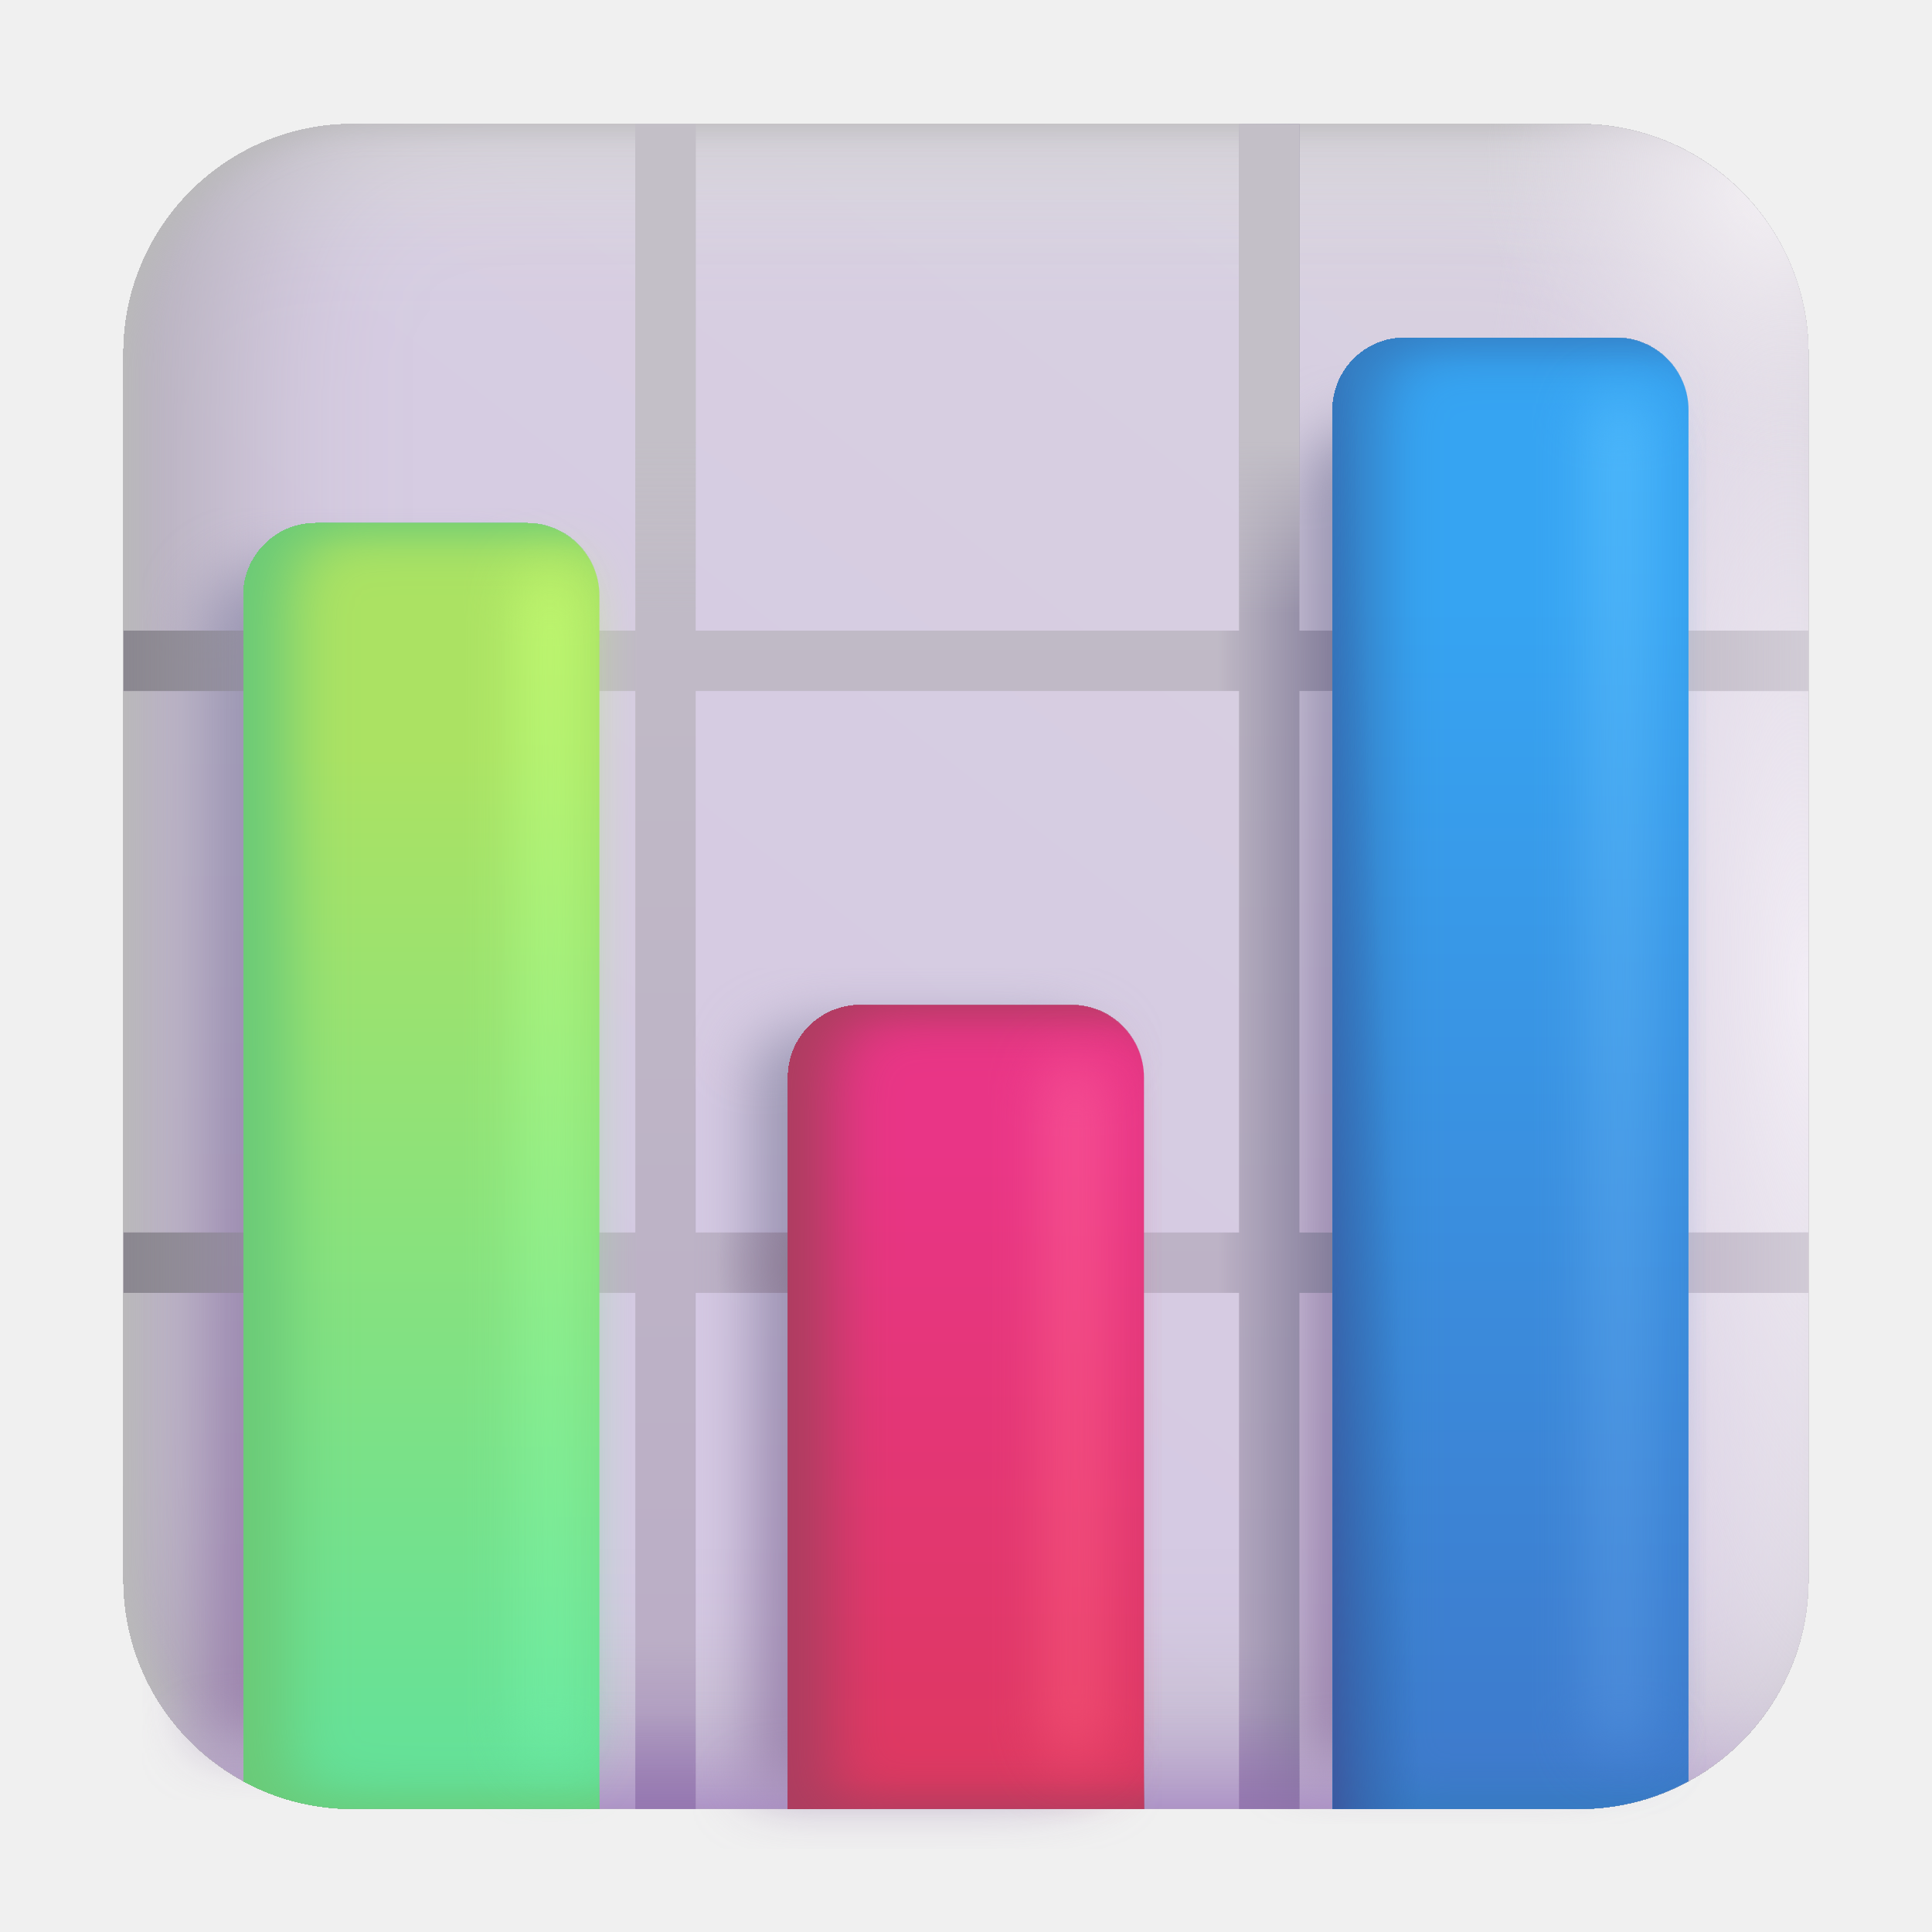
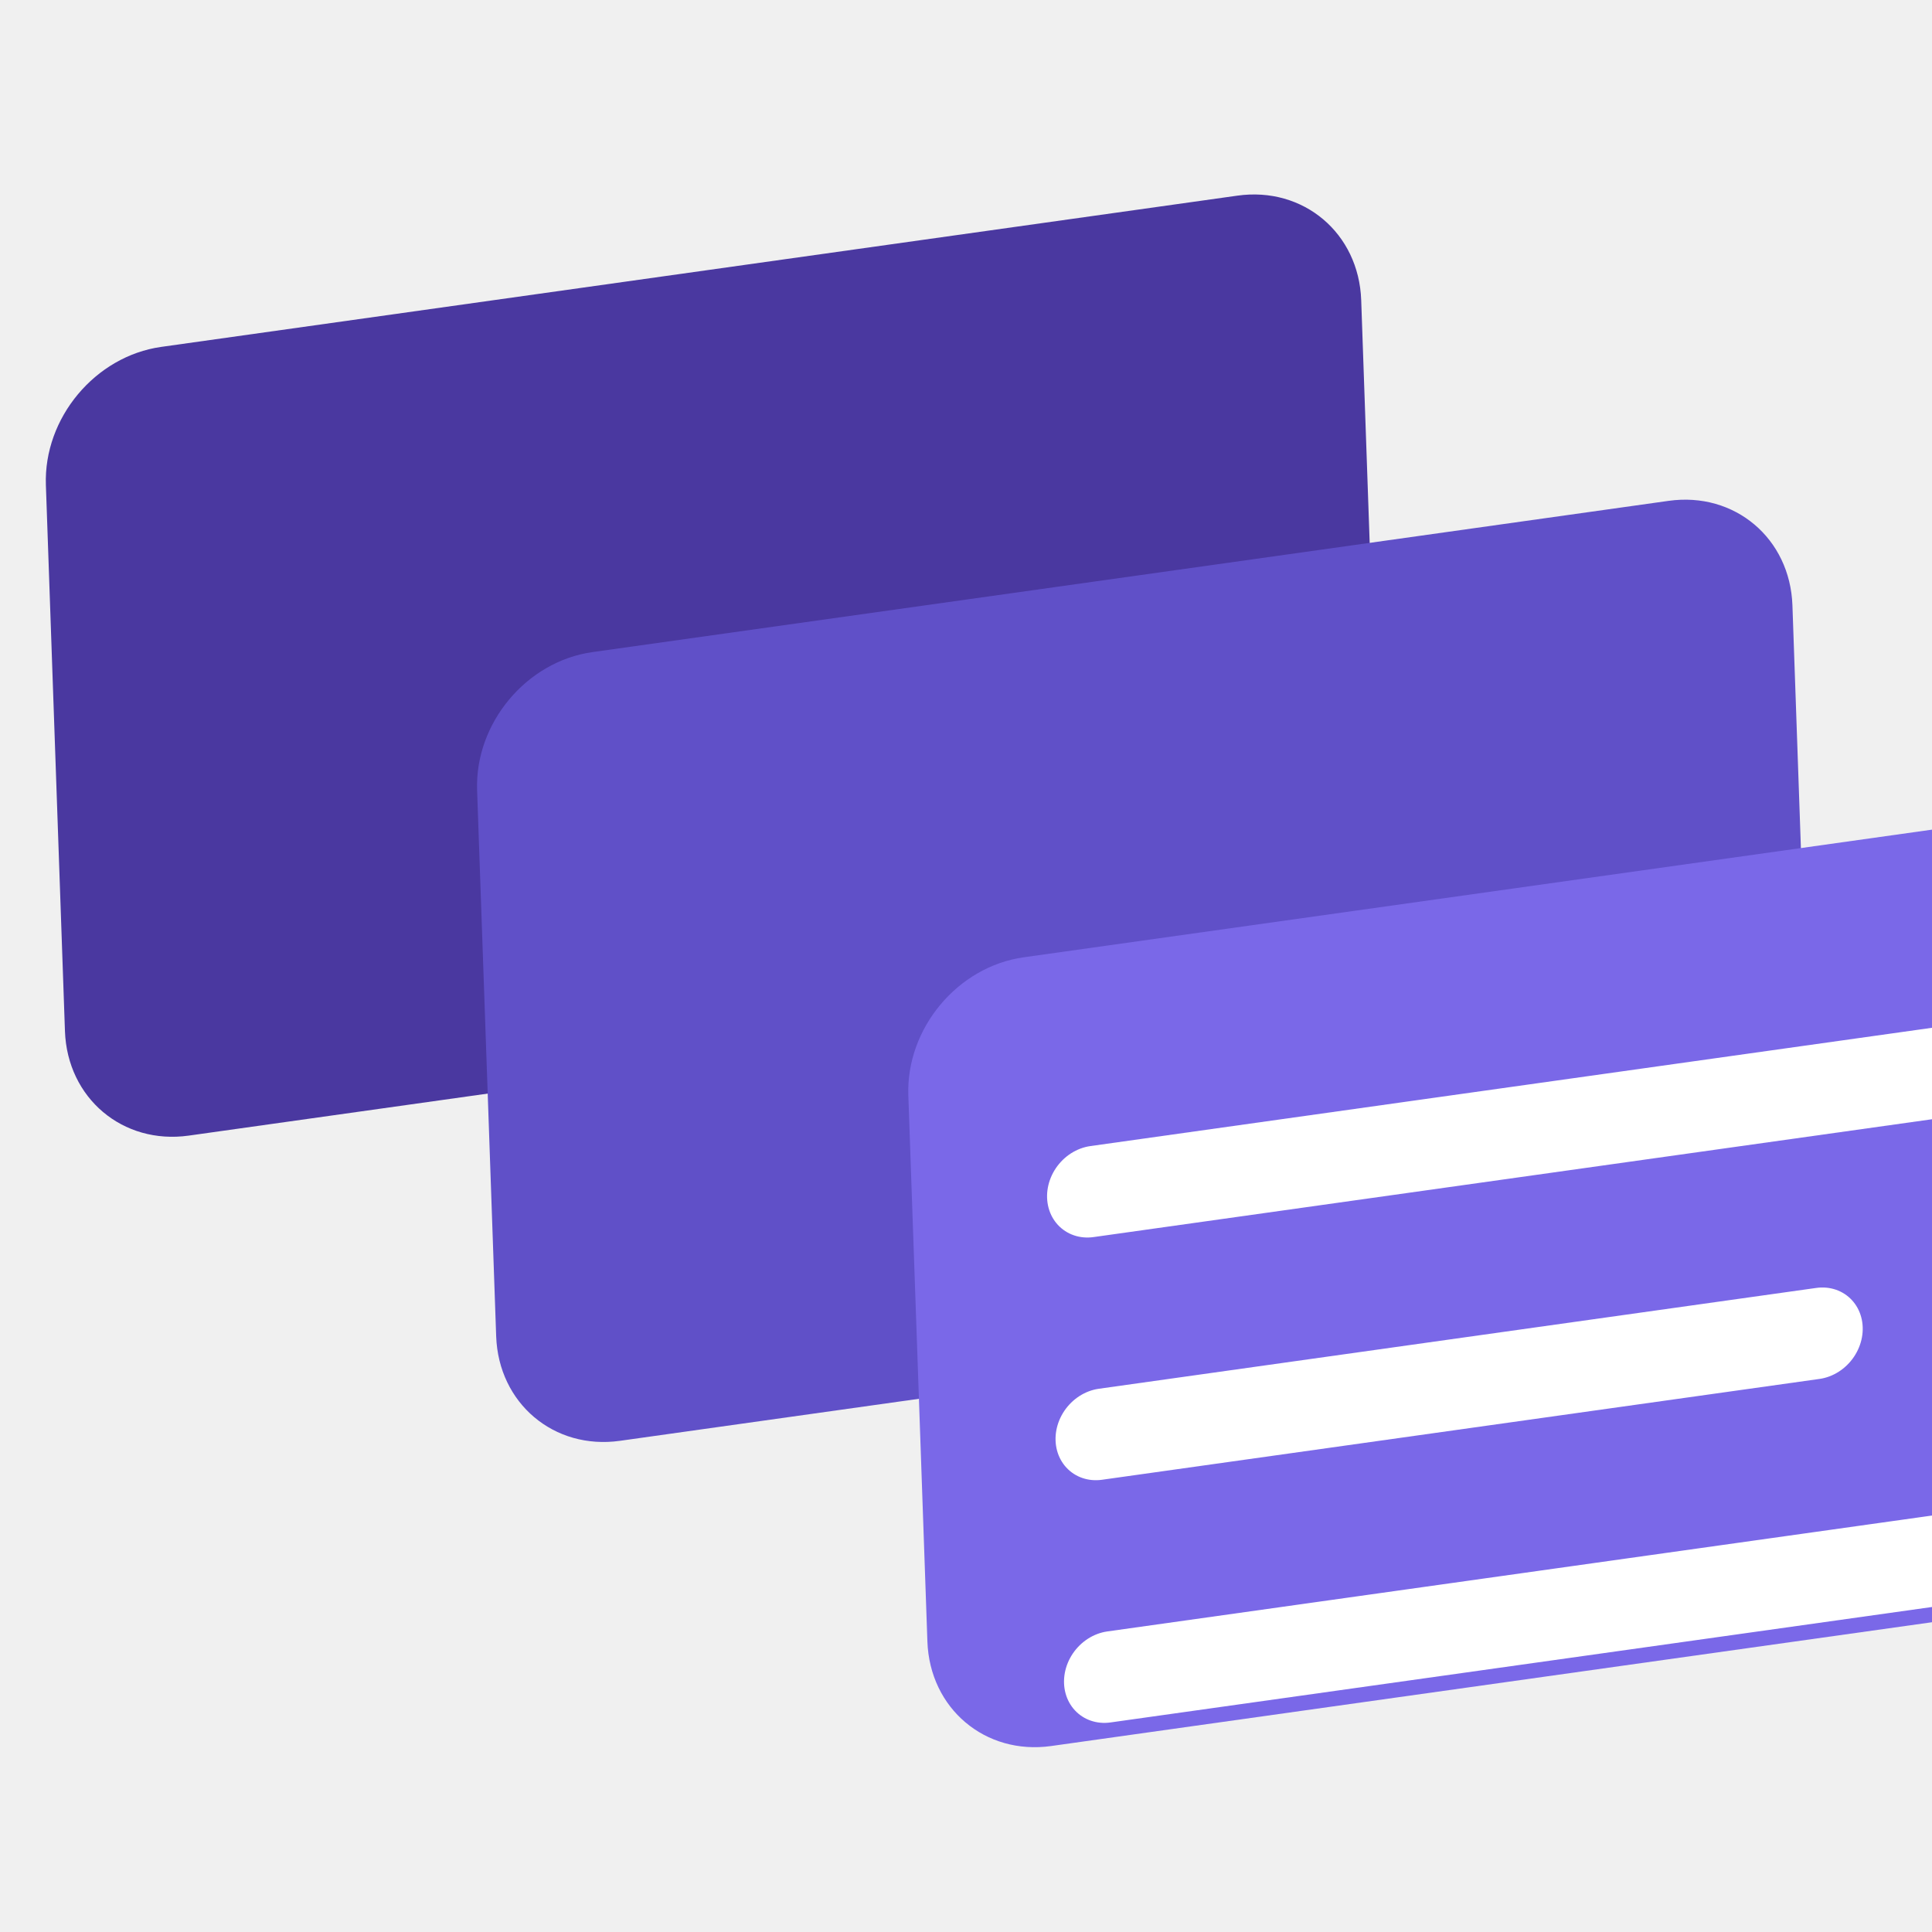
- <svg xmlns="http://www.w3.org/2000/svg" width="32" height="32" viewBox="0 0 32 32" fill="none">
-   <g filter="url(#filter0_iii_18_23005)">
-     <rect x="2.047" y="2.055" width="27.906" height="27.906" rx="3.8" fill="url(#paint0_linear_18_23005)" />
+ <svg xmlns="http://www.w3.org/2000/svg" width="32" height="32" viewBox="0 0 32 32">
+   <g transform="translate(16,17) rotate(-8) skewX(-6)">
+     <rect x="-15" y="-13" width="22" height="13" rx="2" fill="#4a38a0" />
+     <rect x="-8" y="-7" width="22" height="13" rx="2" fill="#6050c8" />
+     <rect x="-1" y="-1" width="22" height="13" rx="2" fill="#7a68e8" />
+     <line x1="2" y1="3" x2="18" y2="3" stroke="white" stroke-width="1.5" stroke-linecap="round" />
+     <line x1="2" y1="7" x2="14" y2="7" stroke="white" stroke-width="1.5" stroke-linecap="round" />
+     <line x1="2" y1="11" x2="16" y2="11" stroke="white" stroke-width="1.5" stroke-linecap="round" />
  </g>
-   <rect x="2.047" y="2.055" width="27.906" height="27.906" rx="3.8" fill="url(#paint1_linear_18_23005)" />
-   <rect x="2.047" y="2.055" width="27.906" height="27.906" rx="3.8" fill="url(#paint2_radial_18_23005)" />
-   <rect x="2.047" y="2.055" width="27.906" height="27.906" rx="3.8" fill="url(#paint3_radial_18_23005)" />
-   <g filter="url(#filter1_f_18_23005)">
-     <path d="M27.259 28.78C26.733 29.047 26.13 29.198 25.489 29.198H21.505V8.134C21.505 7.531 22.03 7.043 22.677 7.043H26.088C26.735 7.043 27.259 7.531 27.259 8.134V28.78Z" fill="url(#paint4_linear_18_23005)" />
-   </g>
-   <path fill-rule="evenodd" clip-rule="evenodd" d="M11.523 2.055H10.523V10.445H2.047V11.445H10.523V20.414H2.047V21.414H10.523V29.961H11.523V21.414H20.523V29.961H21.523V21.414H29.953V20.414H21.523V11.445H29.953V10.445H21.523V2.055H20.523V10.445H11.523V2.055ZM20.523 11.445V20.414H11.523V11.445H20.523Z" fill="url(#paint5_linear_18_23005)" />
-   <path fill-rule="evenodd" clip-rule="evenodd" d="M11.523 2.055H10.523V10.445H2.047V11.445H10.523V20.414H2.047V21.414H10.523V29.961H11.523V21.414H20.523V29.961H21.523V21.414H29.953V20.414H21.523V11.445H29.953V10.445H21.523V2.055H20.523V10.445H11.523V2.055ZM20.523 11.445V20.414H11.523V11.445H20.523Z" fill="url(#paint6_linear_18_23005)" />
-   <path fill-rule="evenodd" clip-rule="evenodd" d="M11.523 2.055H10.523V10.445H2.047V11.445H10.523V20.414H2.047V21.414H10.523V29.961H11.523V21.414H20.523V29.961H21.523V21.414H29.953V20.414H21.523V11.445H29.953V10.445H21.523V2.055H20.523V10.445H11.523V2.055ZM20.523 11.445V20.414H11.523V11.445H20.523Z" fill="url(#paint7_linear_18_23005)" />
-   <path fill-rule="evenodd" clip-rule="evenodd" d="M11.523 2.055H10.523V10.445H2.047V11.445H10.523V20.414H2.047V21.414H10.523V29.961H11.523V21.414H20.523V29.961H21.523V21.414H29.953V20.414H21.523V11.445H29.953V10.445H21.523V2.055H20.523V10.445H11.523V2.055ZM20.523 11.445V20.414H11.523V11.445H20.523Z" fill="url(#paint8_linear_18_23005)" />
-   <path fill-rule="evenodd" clip-rule="evenodd" d="M11.523 2.055H10.523V10.445H2.047V11.445H10.523V20.414H2.047V21.414H10.523V29.961H11.523V21.414H20.523V29.961H21.523V21.414H23.495V20.414H21.523V11.445H23.495V10.445H21.523V2.055H20.523V10.445H11.523V2.055ZM20.523 11.445V20.414H11.523V11.445H20.523Z" fill="url(#paint9_linear_18_23005)" />
-   <path fill-rule="evenodd" clip-rule="evenodd" d="M11.523 2.055H10.523V10.445H2.047V11.445H10.523V20.414H2.047V21.414H10.523V29.961H11.523V21.414H20.523V29.961H21.523V21.414H23.495V20.414H21.523V11.445H23.495V10.445H21.523V2.055H20.523V10.445H11.523V2.055ZM20.523 11.445V20.414H11.523V11.445H20.523Z" fill="url(#paint10_linear_18_23005)" />
-   <path fill-rule="evenodd" clip-rule="evenodd" d="M11.523 2.055H10.523V10.445H2.047V11.445H10.523V20.414H2.047V21.414H10.523V29.961H11.523V21.414H20.523V29.961H21.523V21.414H23.495V20.414H21.523V11.445H23.495V10.445H21.523V2.055H20.523V10.445H11.523V2.055ZM20.523 11.445V20.414H11.523V11.445H20.523Z" fill="url(#paint11_linear_18_23005)" />
-   <g filter="url(#filter2_f_18_23005)">
-     <path d="M18.239 29.387C17.713 29.539 17.11 29.625 16.468 29.625H12.485V17.656C12.485 17.314 13.009 17.036 13.656 17.036H17.068C17.715 17.036 18.239 17.314 18.239 17.656V29.387Z" fill="url(#paint12_linear_18_23005)" />
-   </g>
-   <g filter="url(#filter3_f_18_23005)">
-     <path d="M9.111 28.437C8.585 28.671 7.981 28.803 7.34 28.803H3.357V10.382C3.357 9.855 3.881 9.428 4.528 9.428H7.939C8.586 9.428 9.111 9.855 9.111 10.382V28.437Z" fill="url(#paint13_linear_18_23005)" />
-   </g>
-   <g filter="url(#filter4_i_18_23005)">
-     <path d="M27.967 29.501C27.428 29.794 26.81 29.961 26.153 29.961H22.073V6.794C22.073 6.131 22.61 5.594 23.273 5.594H26.767C27.43 5.594 27.967 6.131 27.967 6.794V29.501Z" fill="url(#paint14_linear_18_23005)" />
-   </g>
-   <path d="M27.967 29.501C27.428 29.794 26.81 29.961 26.153 29.961H22.073V6.794C22.073 6.131 22.61 5.594 23.273 5.594H26.767C27.43 5.594 27.967 6.131 27.967 6.794V29.501Z" fill="url(#paint15_linear_18_23005)" />
-   <g filter="url(#filter5_f_18_23005)">
-     <rect x="26.394" y="6.527" width="0.865" height="22.501" rx="0.433" fill="url(#paint16_linear_18_23005)" />
-   </g>
-   <path d="M13.459 10.445H11.523V2.055H10.523V10.445H2.047V11.445H10.523V20.414H2.047V21.414H10.523V29.961H11.523V21.414H13.459V20.414H11.523V11.445H13.459V10.445Z" fill="url(#paint17_radial_18_23005)" />
-   <path d="M13.459 10.445H11.523V2.055H10.523V10.445H2.047V11.445H10.523V20.414H2.047V21.414H10.523V29.961H11.523V21.414H13.459V20.414H11.523V11.445H13.459V10.445Z" fill="url(#paint18_linear_18_23005)" />
-   <g filter="url(#filter6_i_18_23005)">
-     <path d="M18.947 29.961H13.053V17.847C13.053 17.184 13.59 16.647 14.253 16.647H17.747C18.41 16.647 18.947 17.184 18.947 17.847V29.961Z" fill="url(#paint19_linear_18_23005)" />
-   </g>
-   <g filter="url(#filter7_f_18_23005)">
-     <rect x="17.374" y="17.555" width="0.865" height="11.643" rx="0.433" fill="url(#paint20_linear_18_23005)" />
-   </g>
-   <g filter="url(#filter8_i_18_23005)">
-     <path d="M9.927 29.961H5.847C5.19 29.961 4.572 29.794 4.033 29.501V9.865C4.033 9.202 4.57 8.665 5.233 8.665H8.727C9.39 8.665 9.927 9.202 9.927 9.865V29.961Z" fill="url(#paint21_linear_18_23005)" />
-   </g>
-   <g filter="url(#filter9_f_18_23005)">
-     <rect x="8.678" y="9.428" width="0.865" height="19.77" rx="0.433" fill="url(#paint22_linear_18_23005)" />
-   </g>
-   <defs>
-     <filter id="filter0_iii_18_23005" x="1.047" y="1.055" width="30.406" height="29.906" filterUnits="userSpaceOnUse" color-interpolation-filters="sRGB">
-       <feFlood flood-opacity="0" result="BackgroundImageFix" />
-       <feBlend mode="normal" in="SourceGraphic" in2="BackgroundImageFix" result="shape" />
-       <feColorMatrix in="SourceAlpha" type="matrix" values="0 0 0 0 0 0 0 0 0 0 0 0 0 0 0 0 0 0 127 0" result="hardAlpha" />
-       <feOffset dx="-1" dy="1" />
-       <feGaussianBlur stdDeviation="1" />
-       <feComposite in2="hardAlpha" operator="arithmetic" k2="-1" k3="1" />
-       <feColorMatrix type="matrix" values="0 0 0 0 0.878 0 0 0 0 0.875 0 0 0 0 0.886 0 0 0 1 0" />
-       <feBlend mode="normal" in2="shape" result="effect1_innerShadow_18_23005" />
-       <feColorMatrix in="SourceAlpha" type="matrix" values="0 0 0 0 0 0 0 0 0 0 0 0 0 0 0 0 0 0 127 0" result="hardAlpha" />
-       <feOffset dx="1.5" dy="-1" />
-       <feGaussianBlur stdDeviation="1.5" />
-       <feComposite in2="hardAlpha" operator="arithmetic" k2="-1" k3="1" />
-       <feColorMatrix type="matrix" values="0 0 0 0 0.698 0 0 0 0 0.675 0 0 0 0 0.722 0 0 0 1 0" />
-       <feBlend mode="normal" in2="effect1_innerShadow_18_23005" result="effect2_innerShadow_18_23005" />
-       <feColorMatrix in="SourceAlpha" type="matrix" values="0 0 0 0 0 0 0 0 0 0 0 0 0 0 0 0 0 0 127 0" result="hardAlpha" />
-       <feOffset dx="0.25" />
-       <feGaussianBlur stdDeviation="0.25" />
-       <feComposite in2="hardAlpha" operator="arithmetic" k2="-1" k3="1" />
-       <feColorMatrix type="matrix" values="0 0 0 0 0.729 0 0 0 0 0.729 0 0 0 0 0.729 0 0 0 1 0" />
-       <feBlend mode="normal" in2="effect2_innerShadow_18_23005" result="effect3_innerShadow_18_23005" />
-     </filter>
-     <filter id="filter1_f_18_23005" x="20.505" y="6.043" width="7.754" height="24.155" filterUnits="userSpaceOnUse" color-interpolation-filters="sRGB">
-       <feFlood flood-opacity="0" result="BackgroundImageFix" />
-       <feBlend mode="normal" in="SourceGraphic" in2="BackgroundImageFix" result="shape" />
-       <feGaussianBlur stdDeviation="0.5" result="effect1_foregroundBlur_18_23005" />
-     </filter>
-     <filter id="filter2_f_18_23005" x="11.485" y="16.036" width="7.754" height="14.589" filterUnits="userSpaceOnUse" color-interpolation-filters="sRGB">
-       <feFlood flood-opacity="0" result="BackgroundImageFix" />
-       <feBlend mode="normal" in="SourceGraphic" in2="BackgroundImageFix" result="shape" />
-       <feGaussianBlur stdDeviation="0.5" result="effect1_foregroundBlur_18_23005" />
-     </filter>
-     <filter id="filter3_f_18_23005" x="2.357" y="8.428" width="7.754" height="21.375" filterUnits="userSpaceOnUse" color-interpolation-filters="sRGB">
-       <feFlood flood-opacity="0" result="BackgroundImageFix" />
-       <feBlend mode="normal" in="SourceGraphic" in2="BackgroundImageFix" result="shape" />
-       <feGaussianBlur stdDeviation="0.5" result="effect1_foregroundBlur_18_23005" />
-     </filter>
-     <filter id="filter4_i_18_23005" x="22.073" y="5.594" width="6.644" height="24.367" filterUnits="userSpaceOnUse" color-interpolation-filters="sRGB">
-       <feFlood flood-opacity="0" result="BackgroundImageFix" />
-       <feBlend mode="normal" in="SourceGraphic" in2="BackgroundImageFix" result="shape" />
-       <feColorMatrix in="SourceAlpha" type="matrix" values="0 0 0 0 0 0 0 0 0 0 0 0 0 0 0 0 0 0 127 0" result="hardAlpha" />
-       <feOffset dx="0.75" />
-       <feGaussianBlur stdDeviation="0.5" />
-       <feComposite in2="hardAlpha" operator="arithmetic" k2="-1" k3="1" />
-       <feColorMatrix type="matrix" values="0 0 0 0 0.204 0 0 0 0 0.482 0 0 0 0 0.749 0 0 0 1 0" />
-       <feBlend mode="normal" in2="shape" result="effect1_innerShadow_18_23005" />
-     </filter>
-     <filter id="filter5_f_18_23005" x="25.394" y="5.527" width="2.865" height="24.502" filterUnits="userSpaceOnUse" color-interpolation-filters="sRGB">
-       <feFlood flood-opacity="0" result="BackgroundImageFix" />
-       <feBlend mode="normal" in="SourceGraphic" in2="BackgroundImageFix" result="shape" />
-       <feGaussianBlur stdDeviation="0.5" result="effect1_foregroundBlur_18_23005" />
-     </filter>
-     <filter id="filter6_i_18_23005" x="13.053" y="16.647" width="6.644" height="13.314" filterUnits="userSpaceOnUse" color-interpolation-filters="sRGB">
-       <feFlood flood-opacity="0" result="BackgroundImageFix" />
-       <feBlend mode="normal" in="SourceGraphic" in2="BackgroundImageFix" result="shape" />
-       <feColorMatrix in="SourceAlpha" type="matrix" values="0 0 0 0 0 0 0 0 0 0 0 0 0 0 0 0 0 0 127 0" result="hardAlpha" />
-       <feOffset dx="0.75" />
-       <feGaussianBlur stdDeviation="0.5" />
-       <feComposite in2="hardAlpha" operator="arithmetic" k2="-1" k3="1" />
-       <feColorMatrix type="matrix" values="0 0 0 0 0.675 0 0 0 0 0.239 0 0 0 0 0.373 0 0 0 1 0" />
-       <feBlend mode="normal" in2="shape" result="effect1_innerShadow_18_23005" />
-     </filter>
-     <filter id="filter7_f_18_23005" x="16.374" y="16.555" width="2.865" height="13.643" filterUnits="userSpaceOnUse" color-interpolation-filters="sRGB">
-       <feFlood flood-opacity="0" result="BackgroundImageFix" />
-       <feBlend mode="normal" in="SourceGraphic" in2="BackgroundImageFix" result="shape" />
-       <feGaussianBlur stdDeviation="0.5" result="effect1_foregroundBlur_18_23005" />
-     </filter>
-     <filter id="filter8_i_18_23005" x="4.033" y="8.665" width="6.644" height="21.296" filterUnits="userSpaceOnUse" color-interpolation-filters="sRGB">
-       <feFlood flood-opacity="0" result="BackgroundImageFix" />
-       <feBlend mode="normal" in="SourceGraphic" in2="BackgroundImageFix" result="shape" />
-       <feColorMatrix in="SourceAlpha" type="matrix" values="0 0 0 0 0 0 0 0 0 0 0 0 0 0 0 0 0 0 127 0" result="hardAlpha" />
-       <feOffset dx="0.75" />
-       <feGaussianBlur stdDeviation="0.5" />
-       <feComposite in2="hardAlpha" operator="arithmetic" k2="-1" k3="1" />
-       <feColorMatrix type="matrix" values="0 0 0 0 0.416 0 0 0 0 0.792 0 0 0 0 0.467 0 0 0 1 0" />
-       <feBlend mode="normal" in2="shape" result="effect1_innerShadow_18_23005" />
-     </filter>
-     <filter id="filter9_f_18_23005" x="7.678" y="8.428" width="2.865" height="21.77" filterUnits="userSpaceOnUse" color-interpolation-filters="sRGB">
-       <feFlood flood-opacity="0" result="BackgroundImageFix" />
-       <feBlend mode="normal" in="SourceGraphic" in2="BackgroundImageFix" result="shape" />
-       <feGaussianBlur stdDeviation="0.5" result="effect1_foregroundBlur_18_23005" />
-     </filter>
-     <linearGradient id="paint0_linear_18_23005" x1="27.125" y1="3.883" x2="11.875" y2="23.32" gradientUnits="userSpaceOnUse">
-       <stop stop-color="#D8D1E0" />
-       <stop offset="1" stop-color="#D5C9E3" />
-     </linearGradient>
-     <linearGradient id="paint1_linear_18_23005" x1="21.475" y1="30.224" x2="21.475" y2="27.926" gradientUnits="userSpaceOnUse">
-       <stop stop-color="#A88AC4" />
-       <stop offset="1" stop-color="#CDBCE0" stop-opacity="0" />
-     </linearGradient>
-     <radialGradient id="paint2_radial_18_23005" cx="0" cy="0" r="1" gradientUnits="userSpaceOnUse" gradientTransform="translate(29.9531 16.4032) rotate(177.86) scale(5.59248 21.8038)">
-       <stop stop-color="#F2EDF5" />
-       <stop offset="1" stop-color="#DED3E7" stop-opacity="0" />
-     </radialGradient>
-     <radialGradient id="paint3_radial_18_23005" cx="0" cy="0" r="1" gradientUnits="userSpaceOnUse" gradientTransform="translate(29.5863 2.89613) rotate(138.434) scale(4.93201 5.10499)">
-       <stop stop-color="#F7F4F7" />
-       <stop offset="1" stop-color="#E2DCE5" stop-opacity="0" />
-     </radialGradient>
-     <linearGradient id="paint4_linear_18_23005" x1="24.382" y1="7.043" x2="24.382" y2="29.198" gradientUnits="userSpaceOnUse">
-       <stop stop-color="#9B98B3" />
-       <stop offset="1" stop-color="#9C83AE" />
-     </linearGradient>
-     <linearGradient id="paint5_linear_18_23005" x1="16" y1="4.367" x2="16" y2="29.961" gradientUnits="userSpaceOnUse">
-       <stop stop-color="#C2BEC6" />
-       <stop offset="1" stop-color="#BAACC6" />
-     </linearGradient>
-     <linearGradient id="paint6_linear_18_23005" x1="21.719" y1="30.676" x2="21.719" y2="27.195" gradientUnits="userSpaceOnUse">
-       <stop stop-color="#9E83B7" />
-       <stop offset="1" stop-color="#9E83B7" stop-opacity="0" />
-     </linearGradient>
-     <linearGradient id="paint7_linear_18_23005" x1="1.078" y1="17.367" x2="6.391" y2="17.367" gradientUnits="userSpaceOnUse">
-       <stop stop-color="#96909C" />
-       <stop offset="1" stop-color="#96909C" stop-opacity="0" />
-     </linearGradient>
-     <linearGradient id="paint8_linear_18_23005" x1="30.766" y1="18.055" x2="26.953" y2="18.055" gradientUnits="userSpaceOnUse">
-       <stop stop-color="#D6D1DA" />
-       <stop offset="1" stop-color="#D6D1DA" stop-opacity="0" />
-     </linearGradient>
-     <linearGradient id="paint9_linear_18_23005" x1="24.187" y1="18.334" x2="20.164" y2="18.334" gradientUnits="userSpaceOnUse">
-       <stop offset="0.452" stop-color="#7C7695" />
-       <stop offset="1" stop-color="#7C7695" stop-opacity="0" />
-     </linearGradient>
-     <linearGradient id="paint10_linear_18_23005" x1="21.029" y1="30.534" x2="21.029" y2="28.371" gradientUnits="userSpaceOnUse">
-       <stop stop-color="#9070AD" />
-       <stop offset="1" stop-color="#9070AD" stop-opacity="0" />
-     </linearGradient>
-     <linearGradient id="paint11_linear_18_23005" x1="19.645" y1="1.549" x2="19.645" y2="10.158" gradientUnits="userSpaceOnUse">
-       <stop offset="0.668" stop-color="#C3BFC7" />
-       <stop offset="1" stop-color="#C3BFC7" stop-opacity="0" />
-     </linearGradient>
-     <linearGradient id="paint12_linear_18_23005" x1="15.362" y1="17.036" x2="15.362" y2="29.625" gradientUnits="userSpaceOnUse">
-       <stop stop-color="#9B98B3" />
-       <stop offset="1" stop-color="#9C83AE" />
-     </linearGradient>
-     <linearGradient id="paint13_linear_18_23005" x1="6.234" y1="9.428" x2="6.234" y2="28.803" gradientUnits="userSpaceOnUse">
-       <stop stop-color="#9B98B3" />
-       <stop offset="1" stop-color="#9C83AE" />
-     </linearGradient>
-     <linearGradient id="paint14_linear_18_23005" x1="25.02" y1="5.594" x2="25.02" y2="29.961" gradientUnits="userSpaceOnUse">
-       <stop offset="0.18" stop-color="#36A4F2" />
-       <stop offset="1" stop-color="#3E79CB" />
-     </linearGradient>
-     <linearGradient id="paint15_linear_18_23005" x1="21.722" y1="29.452" x2="23.538" y2="29.366" gradientUnits="userSpaceOnUse">
-       <stop offset="0.011" stop-color="#404E95" />
-       <stop offset="1" stop-color="#2F66B3" stop-opacity="0" />
-     </linearGradient>
-     <linearGradient id="paint16_linear_18_23005" x1="26.827" y1="6.527" x2="26.827" y2="29.028" gradientUnits="userSpaceOnUse">
-       <stop stop-color="#53BFFF" />
-       <stop offset="1" stop-color="#508EDC" />
-     </linearGradient>
-     <radialGradient id="paint17_radial_18_23005" cx="0" cy="0" r="1" gradientUnits="userSpaceOnUse" gradientTransform="translate(14.3239 20.9297) rotate(-180) scale(2.46588 2.37936)">
-       <stop offset="0.228" stop-color="#86738A" />
-       <stop offset="1" stop-color="#86738A" stop-opacity="0" />
-     </radialGradient>
-     <linearGradient id="paint18_linear_18_23005" x1="1.519" y1="17.469" x2="5.975" y2="17.469" gradientUnits="userSpaceOnUse">
-       <stop stop-color="#88858D" />
-       <stop offset="1" stop-color="#88858D" stop-opacity="0" />
-     </linearGradient>
-     <linearGradient id="paint19_linear_18_23005" x1="16" y1="16.647" x2="16" y2="29.961" gradientUnits="userSpaceOnUse">
-       <stop offset="0.18" stop-color="#E93586" />
-       <stop offset="1" stop-color="#DD385F" />
-     </linearGradient>
-     <linearGradient id="paint20_linear_18_23005" x1="17.806" y1="17.555" x2="17.806" y2="29.198" gradientUnits="userSpaceOnUse">
-       <stop stop-color="#FA5598" />
-       <stop offset="1" stop-color="#F34F70" />
-     </linearGradient>
-     <linearGradient id="paint21_linear_18_23005" x1="6.98" y1="8.665" x2="6.98" y2="29.961" gradientUnits="userSpaceOnUse">
-       <stop offset="0.18" stop-color="#ABE263" />
-       <stop offset="1" stop-color="#61E19B" />
-     </linearGradient>
-     <linearGradient id="paint22_linear_18_23005" x1="9.111" y1="9.428" x2="9.111" y2="29.198" gradientUnits="userSpaceOnUse">
-       <stop stop-color="#C9FE70" />
-       <stop offset="1" stop-color="#6CEDA7" />
-     </linearGradient>
-   </defs>
</svg>
